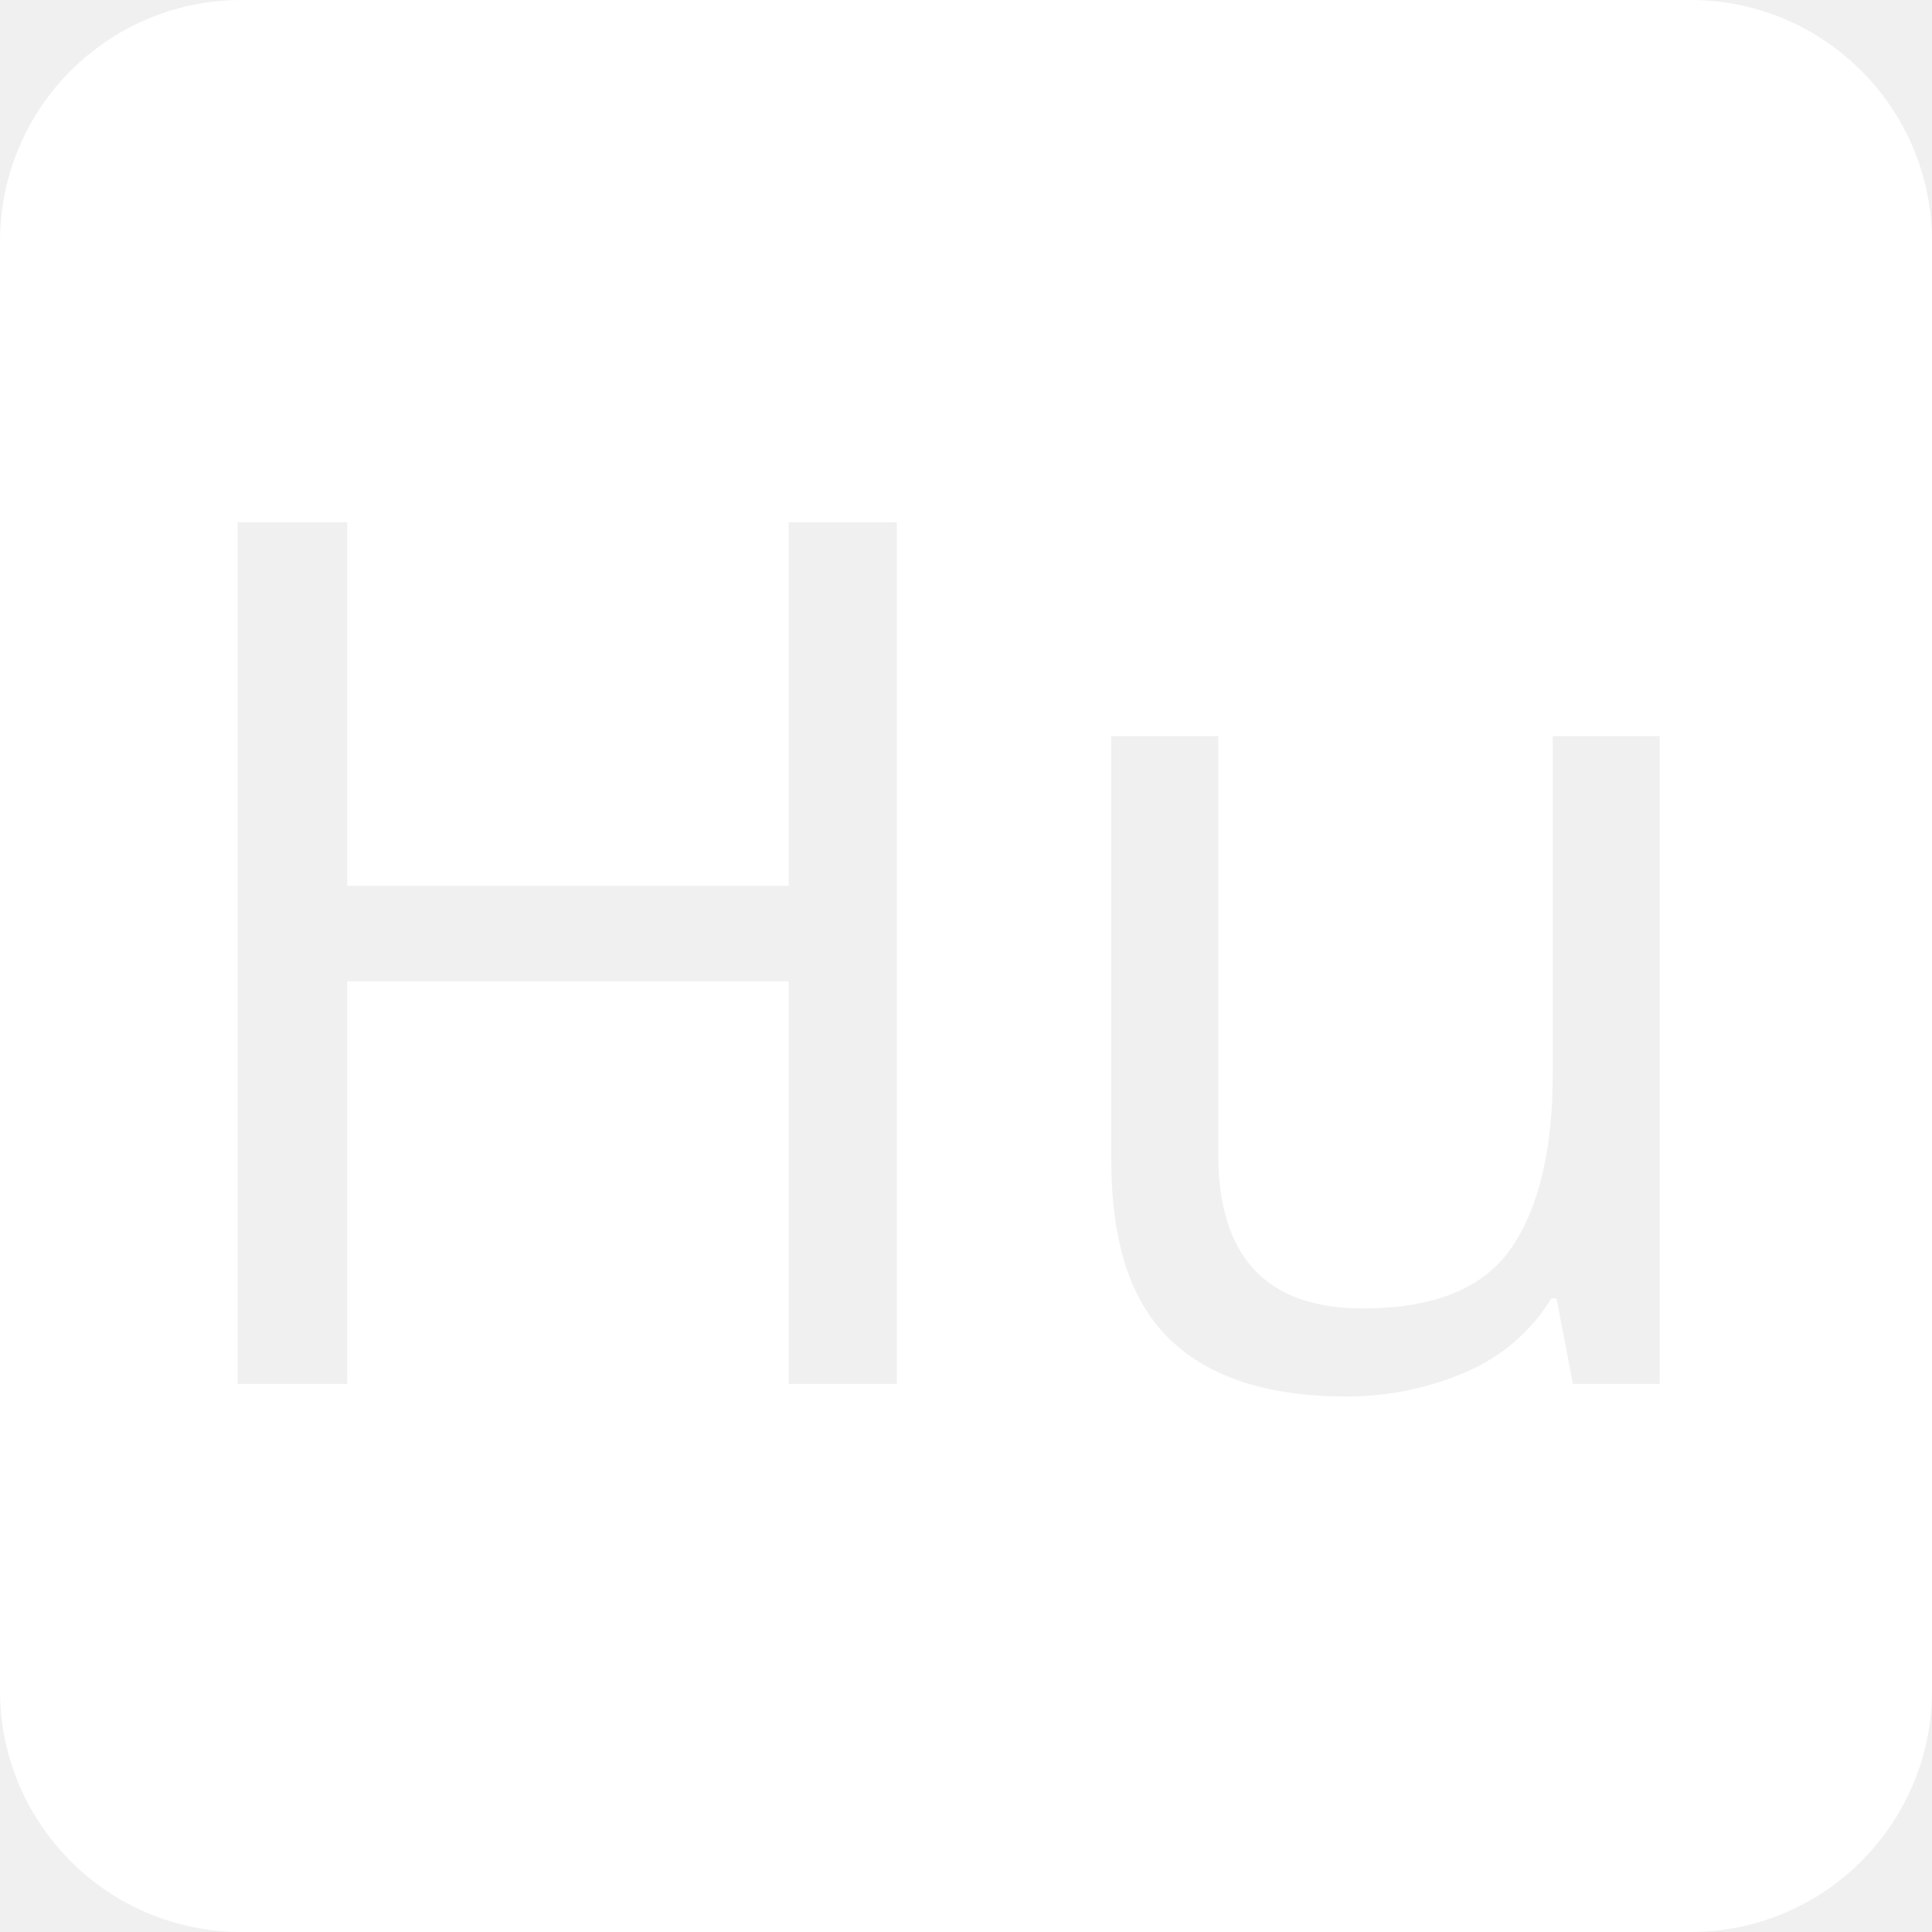
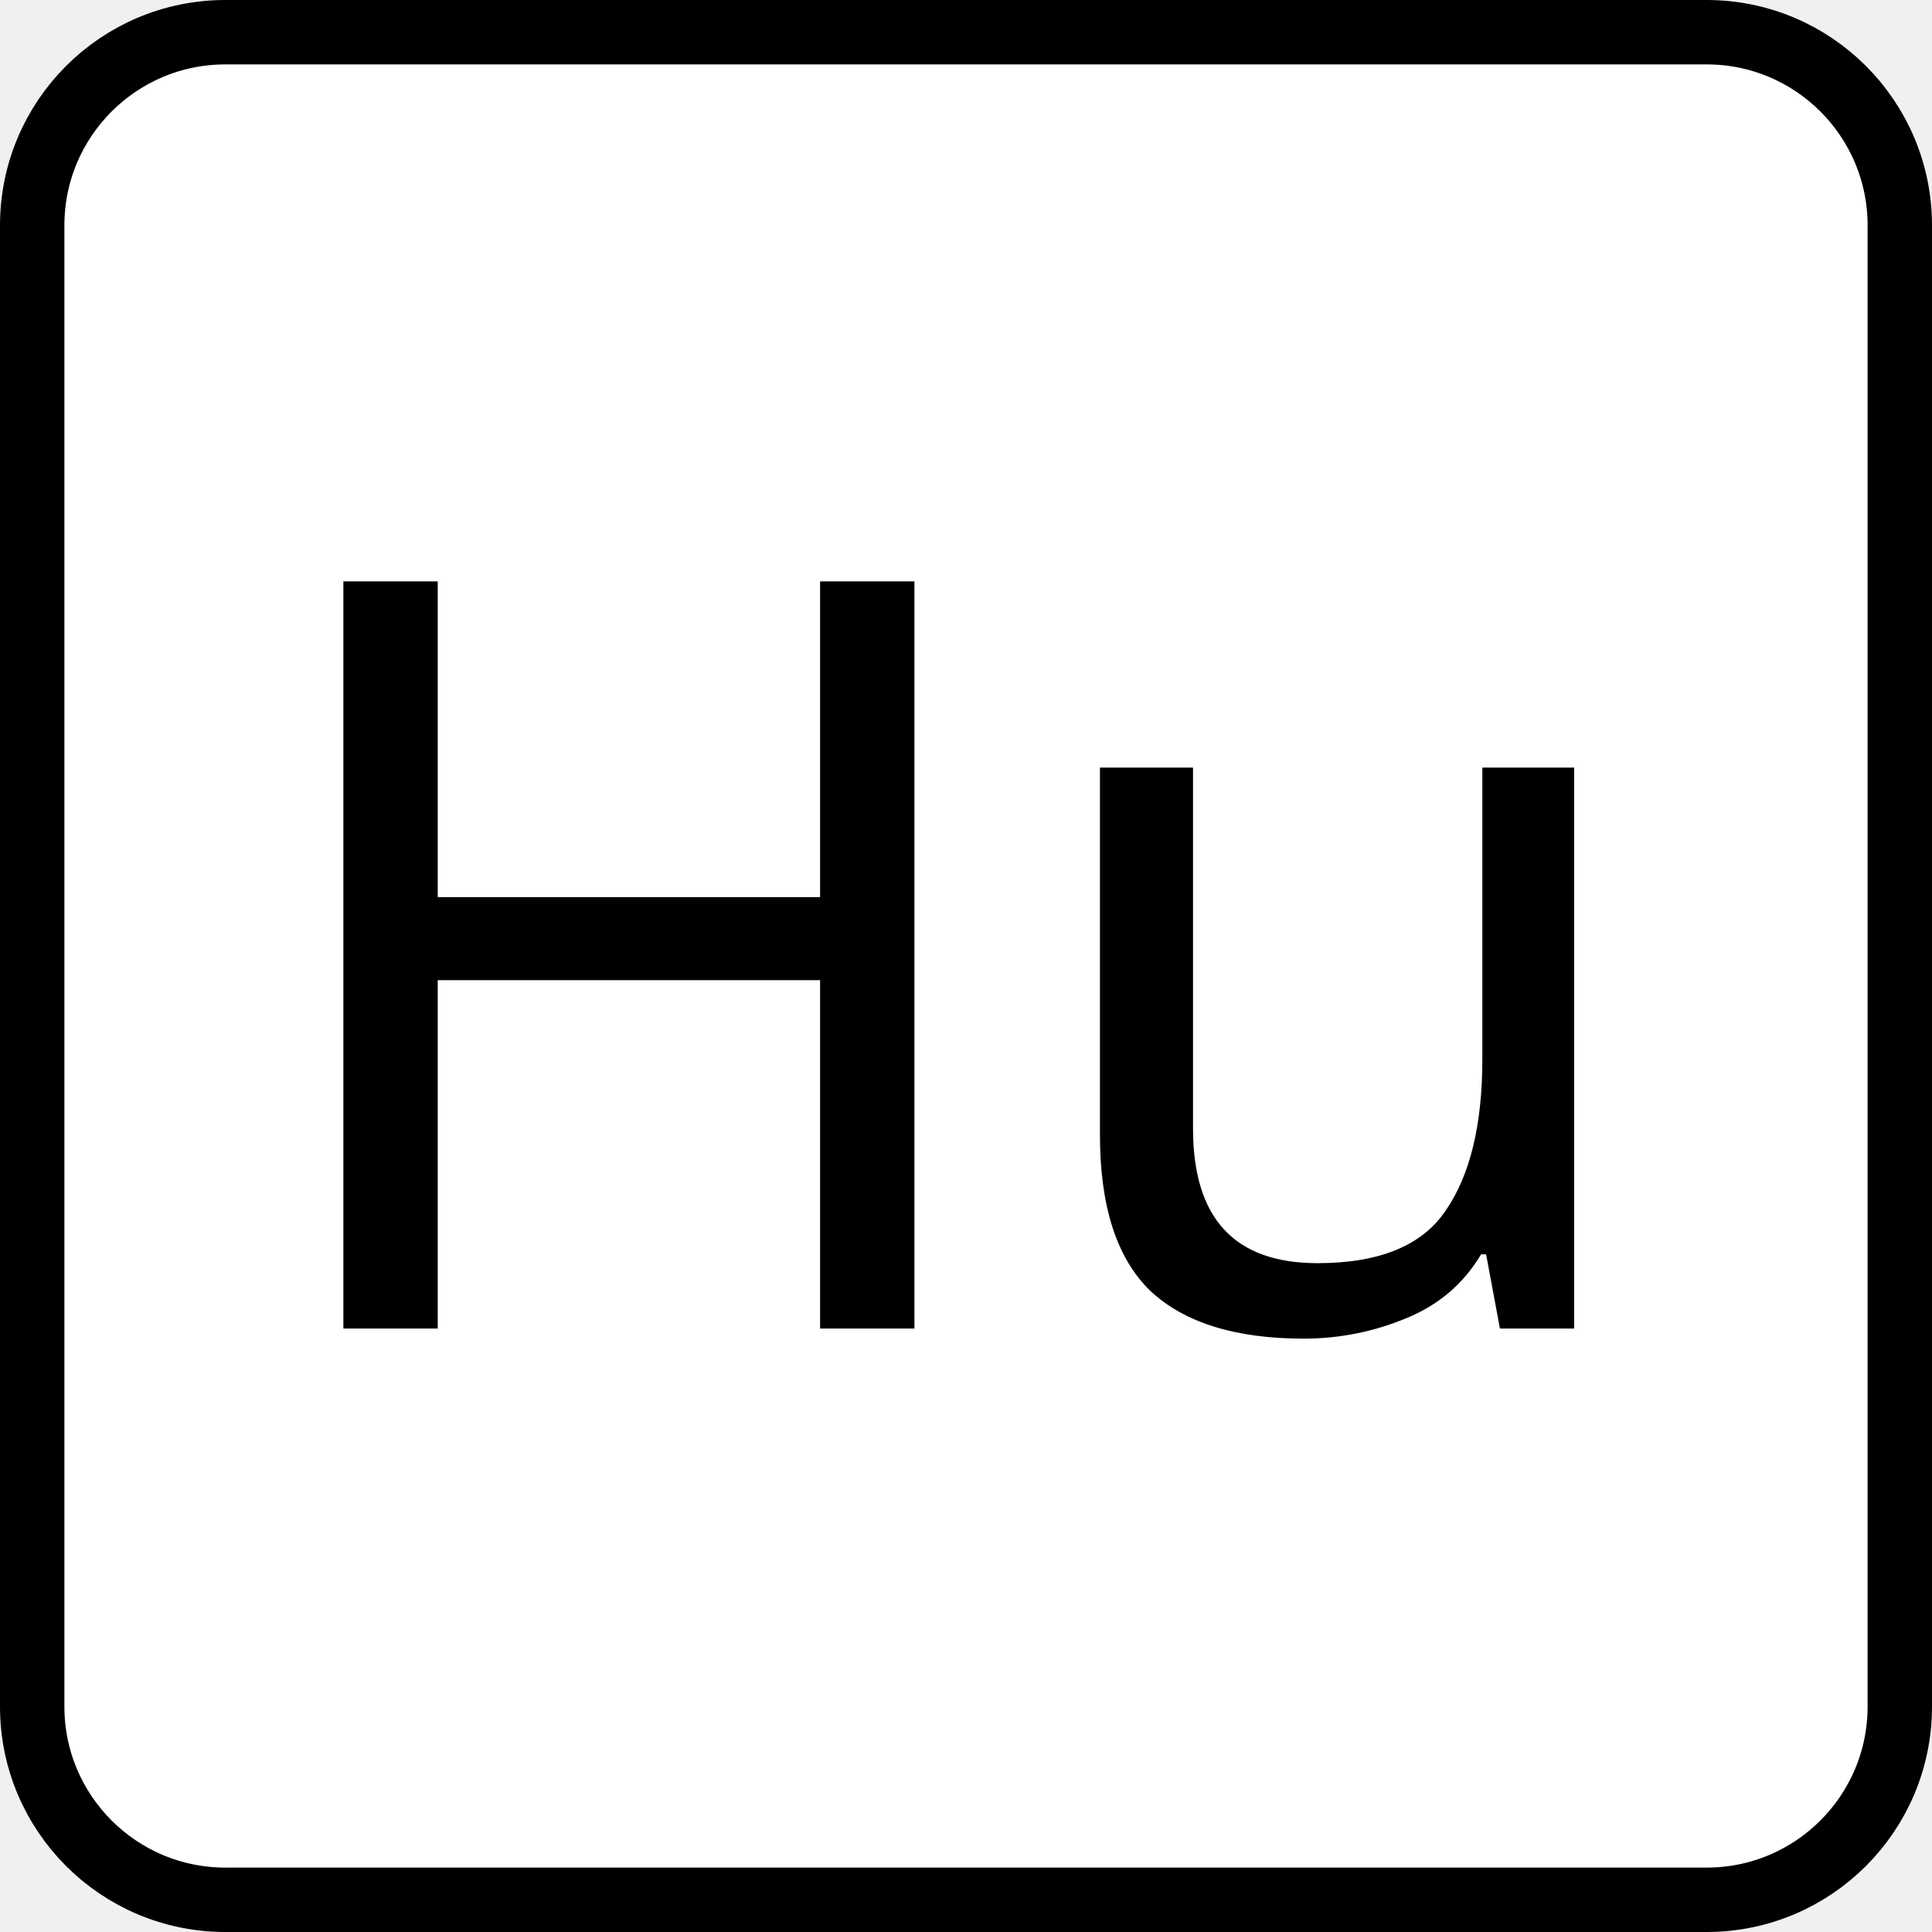
<svg version="1.1" width="24" height="24">
-   <defs>
-     <mask id="m">
-       <rect x="0" y="0" width="24" height="24" style="fill:white" />
-       <text x="1.5" y="17.193" style="font-family:Sans Regular;font-weight:500;font-size:15;fill:black">Hu</text>
-     </mask>
-   </defs>
-   <rect x="0.0" y="0.0" width="24" height="24" rx="3" mask="url(#m)" style="fill:#ffffff" />
+   <rect x="0.4" y="0.4" width="23.2" height="23.2" rx="2.4" style="stroke:black;stroke-width:0.8;fill:white;" />
+   <text x="3.0" y="16.501" style="font-family:Sans Regular;font-weight:500;font-size:13;fill:black">Hu</text>
</svg>
